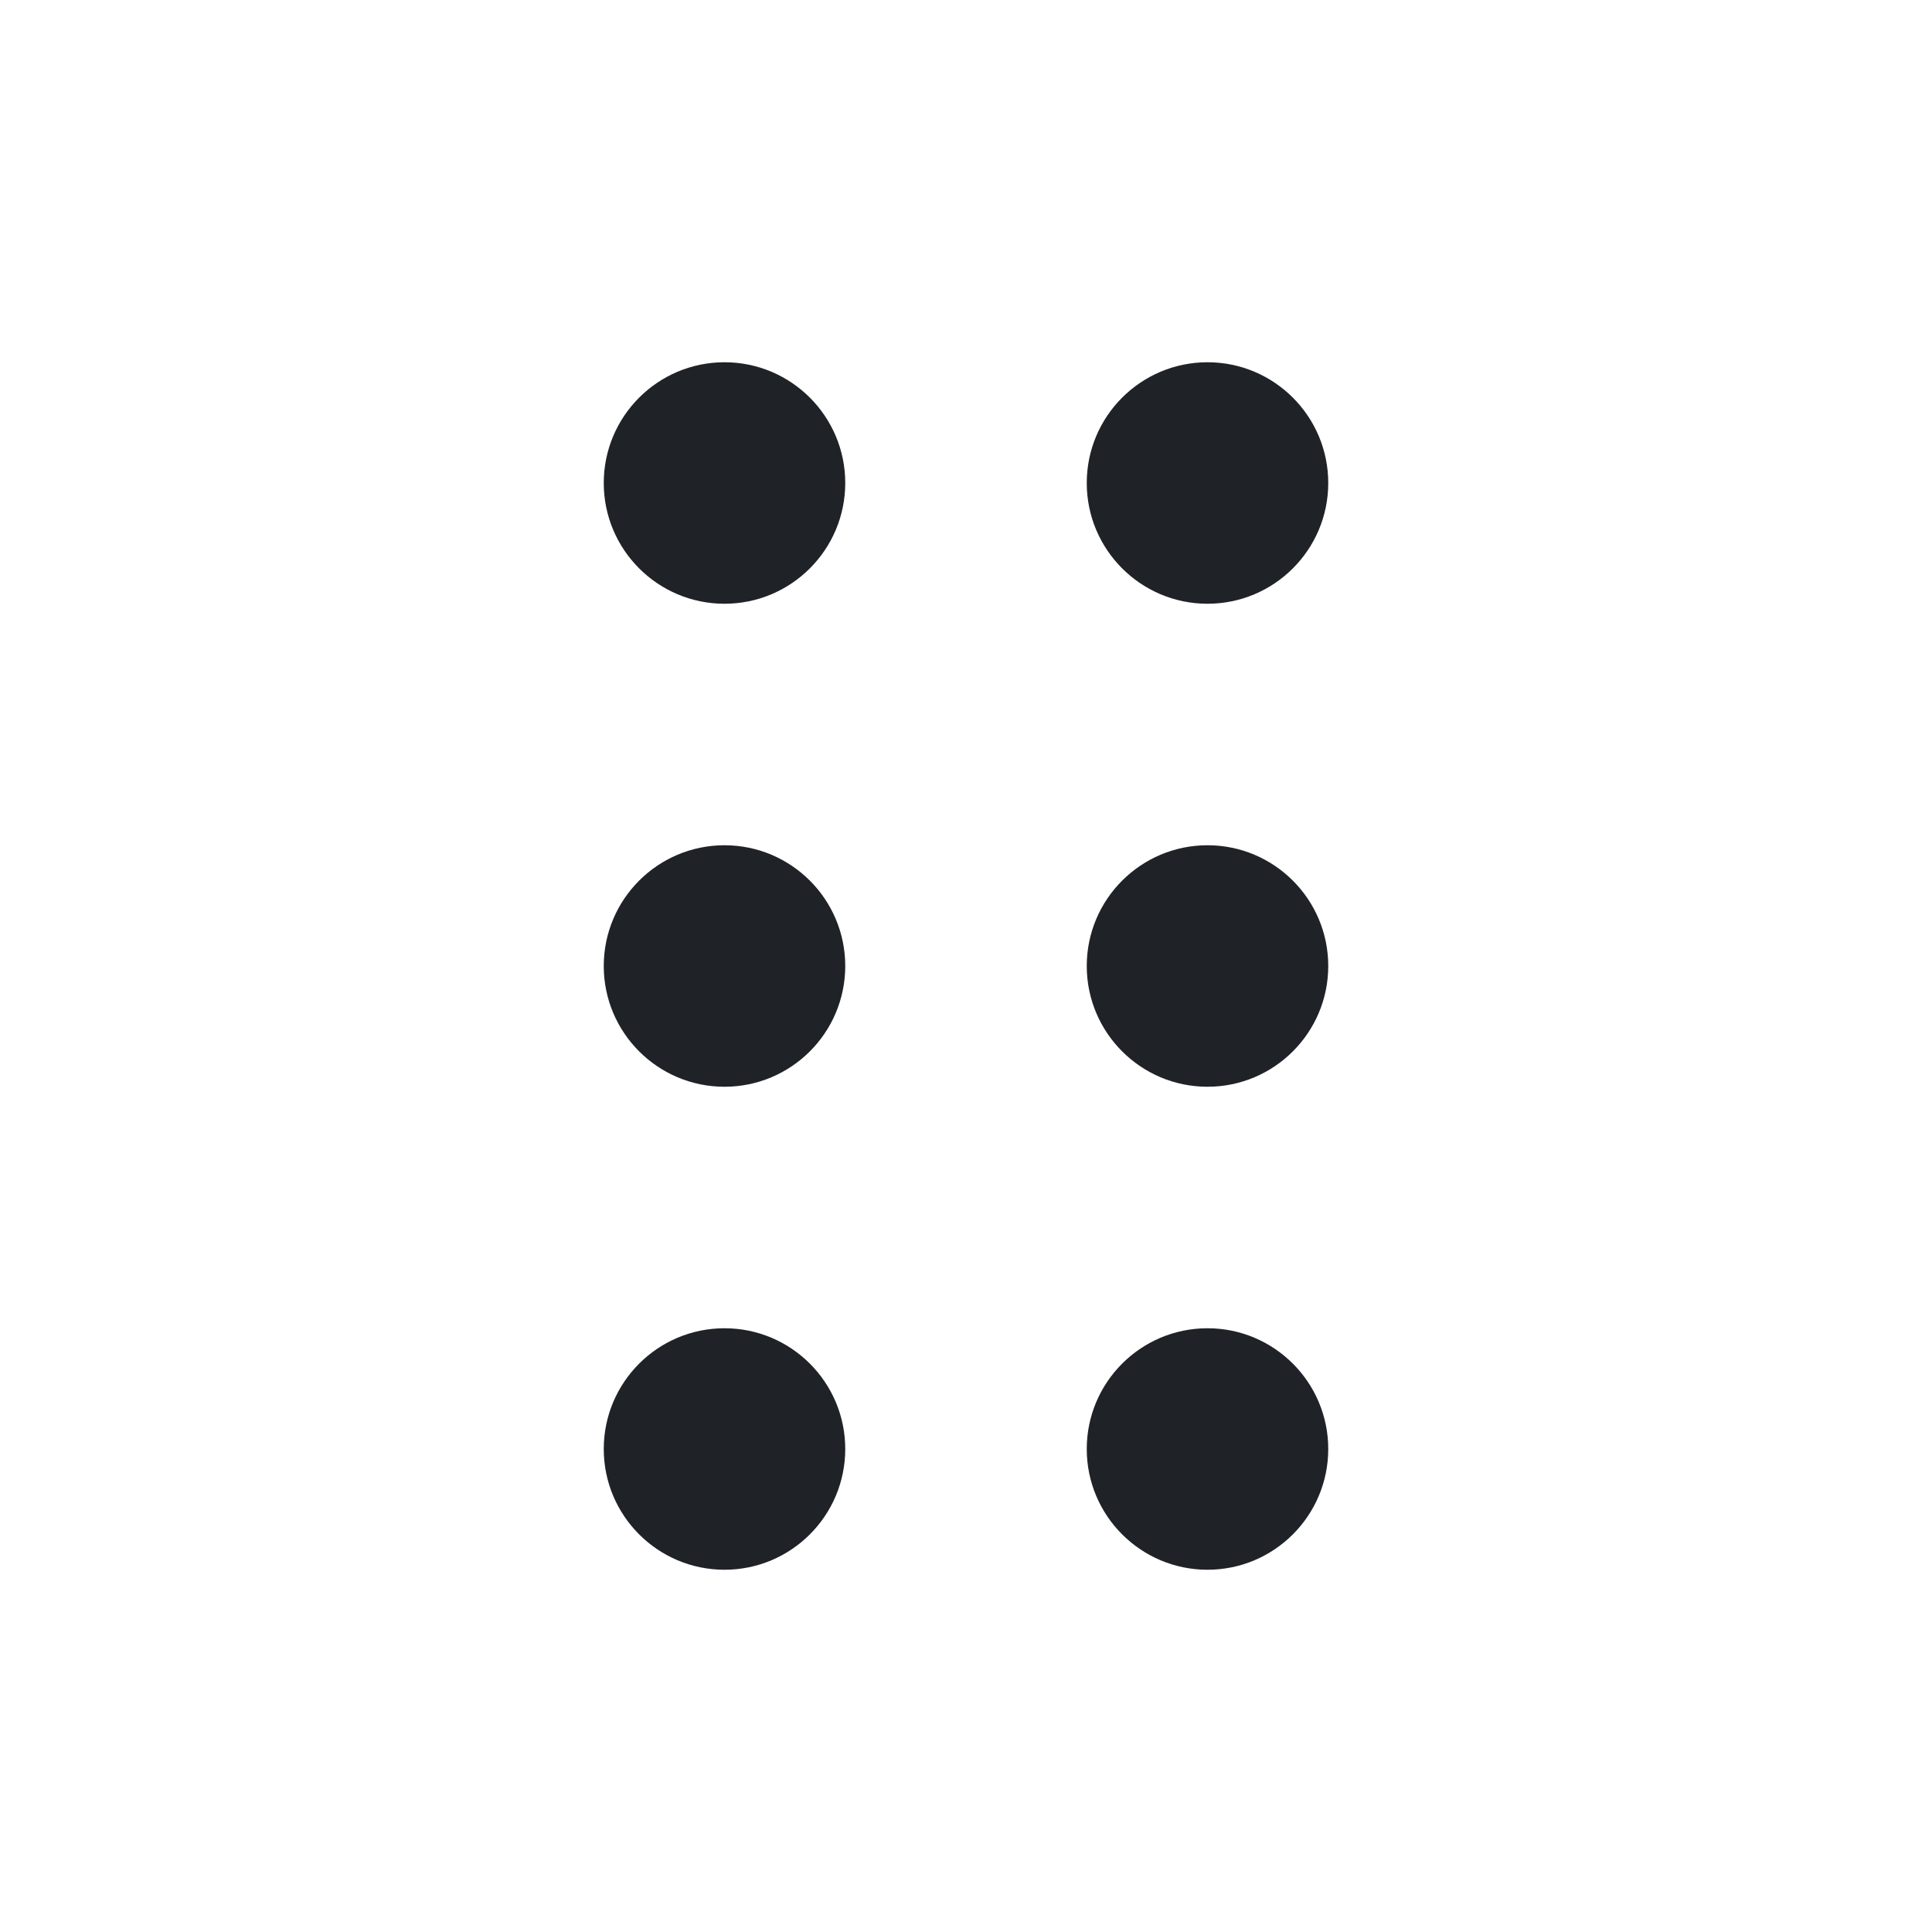
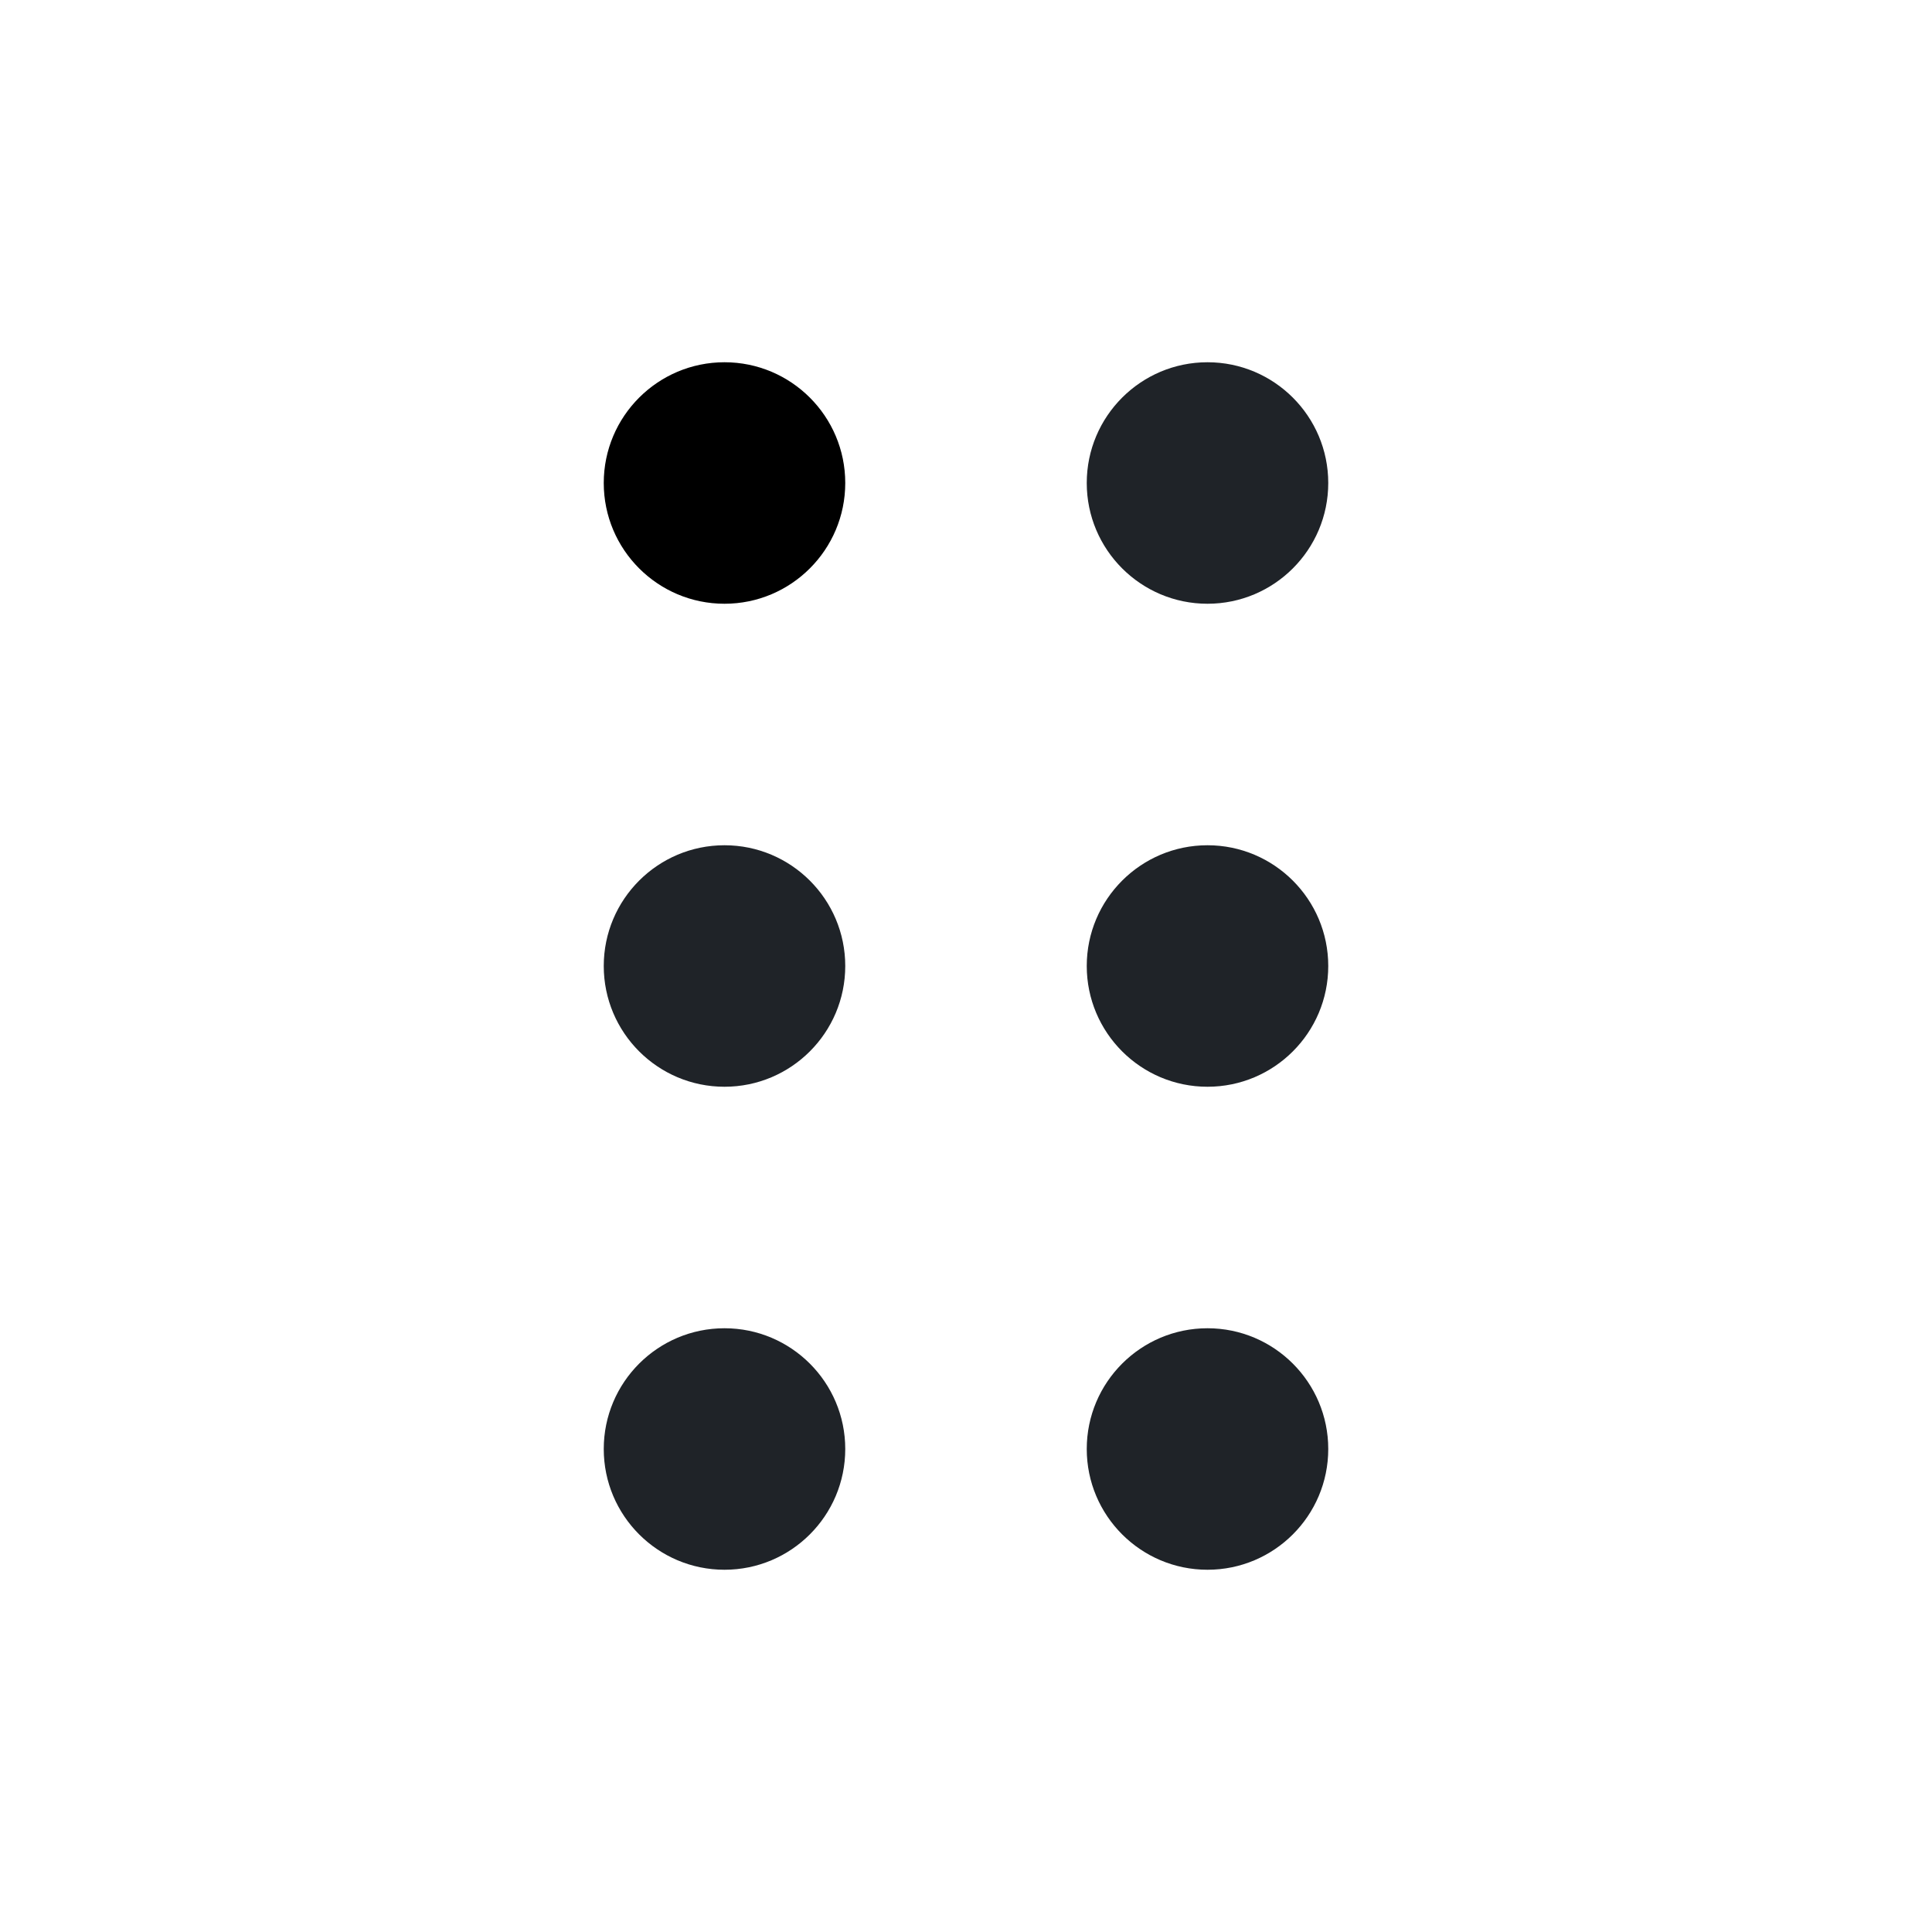
<svg xmlns="http://www.w3.org/2000/svg" width="16" height="16" viewBox="0 0 16 16" fill="none">
  <path d="M10 13C10.552 13 11 12.552 11 12C11 11.448 10.552 11 10 11C9.448 11 9 11.448 9 12C9 12.552 9.448 13 10 13Z" fill="#1F2328" />
  <path d="M6 13C6.552 13 7 12.552 7 12C7 11.448 6.552 11 6 11C5.448 11 5 11.448 5 12C5 12.552 5.448 13 6 13Z" fill="#1F2328" />
  <path d="M7 8C7 8.552 6.552 9 6 9C5.448 9 5 8.552 5 8C5 7.448 5.448 7 6 7C6.552 7 7 7.448 7 8Z" fill="#1F2328" />
  <path d="M10 9C10.552 9 11 8.552 11 8C11 7.448 10.552 7 10 7C9.448 7 9 7.448 9 8C9 8.552 9.448 9 10 9Z" fill="#1F2328" />
  <path d="M11 4C11 4.552 10.552 5 10 5C9.448 5 9 4.552 9 4C9 3.448 9.448 3 10 3C10.552 3 11 3.448 11 4Z" fill="#1F2328" />
-   <path d="M6 5C6.552 5 7 4.552 7 4C7 3.448 6.552 3 6 3C5.448 3 5 3.448 5 4C5 4.552 5.448 5 6 5Z" fill="#1F2328" />
+   <path d="M6 5C6.552 5 7 4.552 7 4C7 3.448 6.552 3 6 3C5.448 3 5 3.448 5 4C5 4.552 5.448 5 6 5Z" fill="currentColor" />
</svg>
